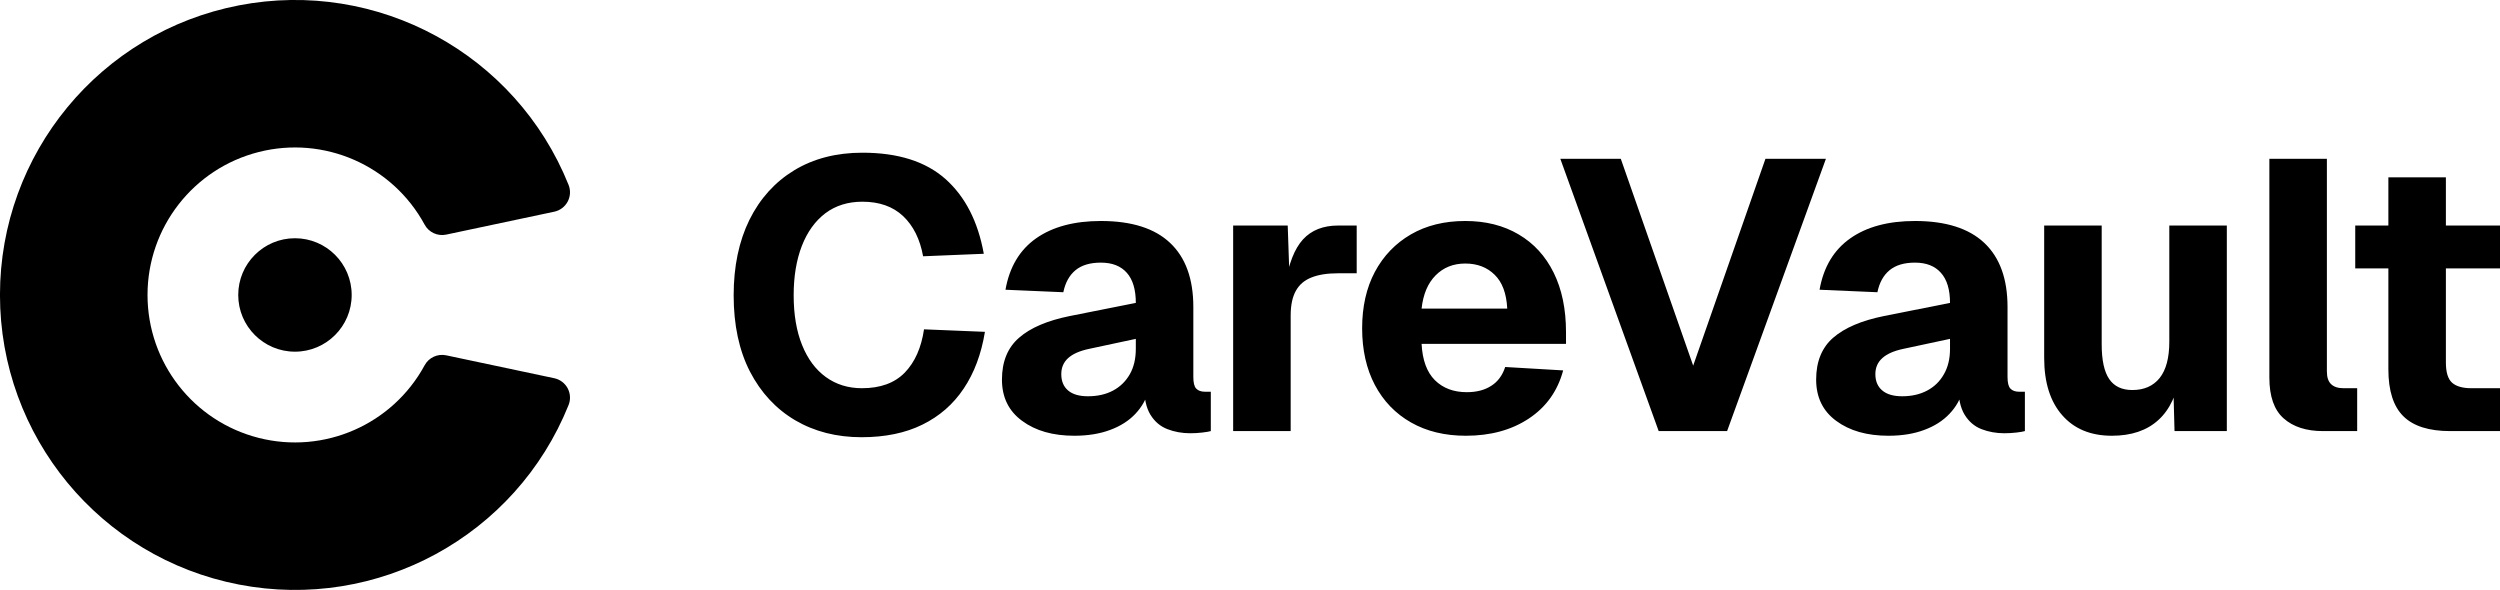
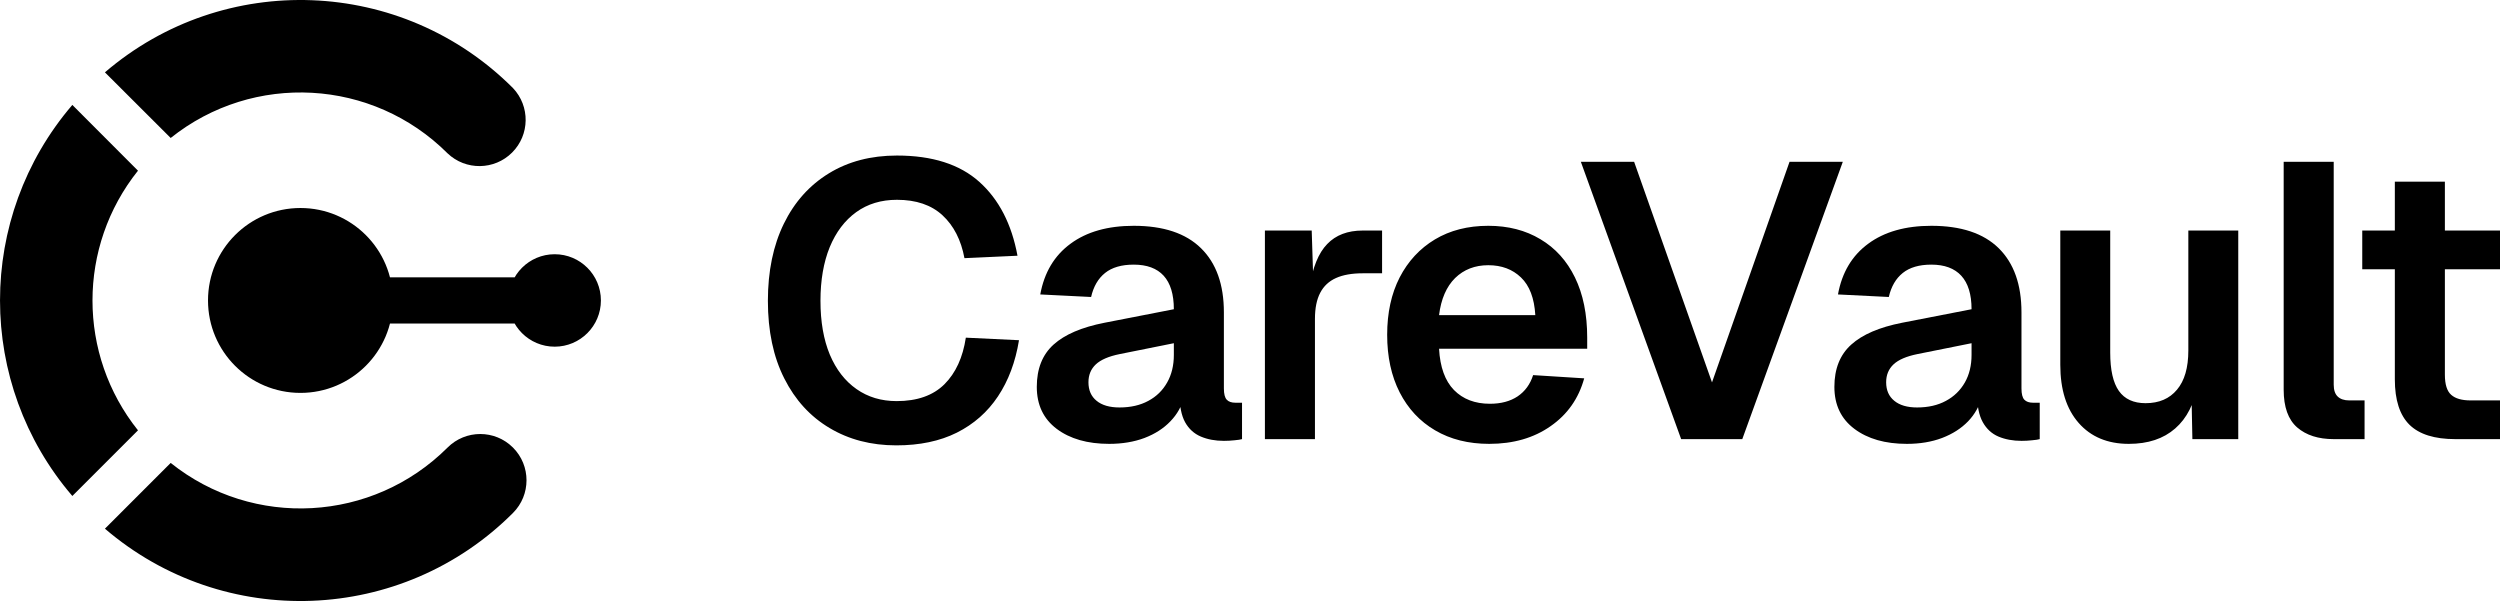
- <svg xmlns="http://www.w3.org/2000/svg" viewBox="0 0 220.37 52" width="220.37" height="52" role="img" aria-label="CareVault">
-   <path fill="#000000" d="M50.12 35.7A26 26 0 1 1 50.12 16.3A1.75 1.75 0 0 1 48.86 18.66L39.33 20.68A1.75 1.75 0 0 1 37.43 19.8A13 13 0 1 0 37.43 32.2A1.75 1.75 0 0 1 39.33 31.32L48.86 33.34A1.75 1.75 0 0 1 50.12 35.7zM21 26a5 5 0 1 0 10 0a5 5 0 1 0 -10 0z" />
-   <path fill="#000000" d="M75.94 38.54Q72.65 38.54 70.1 37.05Q67.56 35.55 66.11 32.76Q64.67 29.96 64.67 26.03Q64.67 22.21 66.06 19.38Q67.46 16.56 70.01 15.01Q72.57 13.46 76.02 13.46Q80.73 13.46 83.34 15.78Q85.95 18.1 86.72 22.37L81.37 22.59Q80.96 20.33 79.61 19.05Q78.26 17.78 76.02 17.78Q74.11 17.78 72.75 18.8Q71.4 19.83 70.68 21.68Q69.96 23.54 69.96 26.03Q69.96 28.57 70.7 30.41Q71.44 32.25 72.79 33.23Q74.15 34.22 75.98 34.22Q78.41 34.22 79.75 32.85Q81.09 31.47 81.45 29.03L86.82 29.25Q86.34 32.18 84.95 34.25Q83.57 36.32 81.31 37.43Q79.06 38.54 75.94 38.54zM94.7 38.41Q91.87 38.41 90.1 37.1Q88.32 35.8 88.32 33.46Q88.32 31.08 89.83 29.77Q91.33 28.46 94.29 27.86L100.12 26.7Q100.12 24.94 99.33 24.05Q98.54 23.15 97.04 23.15Q95.61 23.15 94.8 23.82Q93.99 24.49 93.73 25.76L88.63 25.54Q89.16 22.54 91.33 21.01Q93.51 19.48 97.04 19.48Q101.1 19.48 103.14 21.41Q105.19 23.34 105.19 27.06V33.23Q105.19 34 105.45 34.26Q105.71 34.53 106.22 34.53H106.73V38Q106.49 38.07 105.96 38.13Q105.44 38.19 104.92 38.19Q103.84 38.19 102.91 37.83Q101.97 37.47 101.41 36.56Q100.85 35.65 100.85 34L101.27 34.35Q100.95 35.56 100.08 36.48Q99.21 37.4 97.85 37.9Q96.48 38.41 94.7 38.41zM95.9 34.93Q97.17 34.93 98.11 34.43Q99.05 33.93 99.59 32.99Q100.12 32.06 100.12 30.75V29.87L96.01 30.75Q94.77 31.01 94.16 31.56Q93.55 32.11 93.55 32.98Q93.55 33.91 94.15 34.42Q94.75 34.93 95.9 34.93zM108.7 38V19.88H113.51L113.69 25.14L113.3 25.06Q113.74 22.32 114.86 21.1Q115.98 19.88 117.96 19.88H119.59V24.09H117.93Q116.52 24.09 115.6 24.46Q114.68 24.82 114.23 25.63Q113.77 26.45 113.77 27.81V38zM129.21 38.41Q126.43 38.41 124.38 37.24Q122.32 36.07 121.19 33.93Q120.07 31.8 120.07 28.94Q120.07 26.08 121.19 23.97Q122.32 21.85 124.37 20.66Q126.41 19.48 129.16 19.48Q131.86 19.48 133.86 20.66Q135.87 21.84 136.95 24.03Q138.04 26.23 138.04 29.28V30.31H125.31Q125.42 32.45 126.48 33.51Q127.55 34.57 129.29 34.57Q130.59 34.57 131.45 34.01Q132.32 33.46 132.68 32.35L137.79 32.65Q137.06 35.37 134.77 36.89Q132.48 38.41 129.21 38.41zM125.31 27.2H132.86Q132.76 25.2 131.75 24.22Q130.75 23.23 129.16 23.23Q127.58 23.23 126.55 24.27Q125.52 25.3 125.31 27.2z" />
-   <path fill="#000000" d="M146.21 38L137.54 14H142.87L149.25 32.23L155.62 14H160.95L152.24 38zM166.46 38.41Q163.63 38.41 161.86 37.1Q160.09 35.8 160.09 33.46Q160.09 31.08 161.59 29.77Q163.1 28.46 166.06 27.86L171.89 26.7Q171.89 24.94 171.09 24.05Q170.3 23.15 168.8 23.15Q167.37 23.15 166.56 23.82Q165.75 24.49 165.49 25.76L160.39 25.54Q160.92 22.54 163.1 21.01Q165.27 19.48 168.8 19.48Q172.86 19.48 174.91 21.41Q176.96 23.34 176.96 27.06V33.23Q176.96 34 177.22 34.26Q177.48 34.53 177.98 34.53H178.49V38Q178.25 38.07 177.73 38.13Q177.2 38.19 176.68 38.19Q175.6 38.19 174.67 37.83Q173.74 37.47 173.18 36.56Q172.62 35.65 172.62 34L173.03 34.35Q172.72 35.56 171.84 36.48Q170.97 37.4 169.61 37.9Q168.25 38.41 166.46 38.41zM167.67 34.93Q168.93 34.93 169.87 34.43Q170.82 33.93 171.35 32.99Q171.89 32.06 171.89 30.75V29.87L167.78 30.75Q166.54 31.01 165.93 31.56Q165.31 32.11 165.31 32.98Q165.31 33.91 165.92 34.42Q166.52 34.93 167.67 34.93zM186.16 38.41Q183.36 38.41 181.78 36.6Q180.19 34.79 180.19 31.55V19.88H185.26V30.35Q185.26 32.44 185.92 33.41Q186.58 34.38 187.96 34.38Q189.52 34.38 190.37 33.32Q191.22 32.25 191.22 30.12V19.88H196.29V38H191.68L191.54 32.78L192.16 32.92Q191.78 35.64 190.26 37.02Q188.74 38.41 186.16 38.41zM204.77 38Q202.56 38 201.3 36.88Q200.04 35.77 200.04 33.28V14H205.11V32.74Q205.11 33.52 205.49 33.87Q205.86 34.22 206.57 34.22H207.78V38zM215.98 38Q213.17 38 211.85 36.69Q210.53 35.38 210.53 32.55V15.63H215.6V31.96Q215.6 33.25 216.15 33.74Q216.7 34.22 217.84 34.22H220.37V38zM207.61 23.66V19.88H220.37V23.66z" />
+ <svg xmlns="http://www.w3.org/2000/svg" viewBox="0 0 216.34 52" width="216.34" height="52" role="img" aria-label="CareVault">
+   <path fill="#000000" d="M44.39 44.39A26 26 0 0 1 9.08 45.75L14.77 40.06A18 18 0 0 0 38.73 38.73A4 4 0 0 1 44.39 44.39zM6.26 42.92A26 26 0 0 1 6.26 9.08L11.94 14.77A18 18 0 0 0 11.94 37.24zM9.08 6.26A26 26 0 0 1 44.39 7.62A4 4 0 0 1 38.73 13.27A18 18 0 0 0 14.77 11.94zM18 26a8 8 0 1 0 16 0a8 8 0 1 0 -16 0zM26 24V28H48V24zM44 26a4 4 0 1 0 8 0a4 4 0 1 0 -8 0z" />
+   <path fill="#000000" d="M77.56 38.54Q74.3 38.54 71.79 37.04Q69.28 35.55 67.87 32.75Q66.45 29.95 66.45 26.03Q66.45 22.19 67.83 19.36Q69.21 16.54 71.73 15Q74.24 13.46 77.62 13.46Q82.21 13.46 84.75 15.74Q87.29 18.02 88.05 22.13L83.46 22.34Q83.02 19.98 81.56 18.63Q80.11 17.29 77.62 17.29Q75.57 17.29 74.09 18.36Q72.61 19.43 71.8 21.39Q71 23.36 71 26.03Q71 28.74 71.81 30.69Q72.63 32.63 74.12 33.67Q75.6 34.71 77.59 34.71Q80.26 34.71 81.73 33.25Q83.19 31.79 83.58 29.22L88.18 29.44Q87.72 32.26 86.36 34.3Q85.01 36.33 82.8 37.44Q80.6 38.54 77.56 38.54zM95.98 38.41Q93.17 38.41 91.44 37.11Q89.72 35.81 89.72 33.48Q89.72 31.13 91.17 29.82Q92.62 28.51 95.58 27.93L101.58 26.76Q101.58 24.83 100.7 23.86Q99.82 22.9 98.11 22.9Q96.53 22.9 95.63 23.62Q94.73 24.34 94.42 25.7L90.02 25.48Q90.54 22.63 92.64 21.09Q94.74 19.54 98.11 19.54Q101.96 19.54 103.93 21.48Q105.91 23.42 105.91 27.03V33.61Q105.91 34.33 106.16 34.59Q106.4 34.85 106.91 34.85H107.48V38Q107.28 38.06 106.83 38.1Q106.37 38.15 105.91 38.15Q104.79 38.15 103.92 37.78Q103.04 37.41 102.55 36.53Q102.07 35.65 102.07 34.09L102.46 34.35Q102.17 35.54 101.28 36.46Q100.4 37.38 99.04 37.9Q97.68 38.41 95.98 38.41zM96.88 35.26Q98.32 35.26 99.37 34.69Q100.42 34.13 101 33.1Q101.58 32.08 101.58 30.71V29.7L96.9 30.64Q95.47 30.93 94.83 31.53Q94.19 32.13 94.19 33.08Q94.19 34.11 94.89 34.68Q95.59 35.26 96.88 35.26zM109.46 38V19.95H113.51L113.67 24.97L113.32 24.88Q113.72 22.28 114.85 21.12Q115.97 19.95 117.92 19.95H119.6V23.65H117.92Q116.52 23.65 115.61 24.06Q114.7 24.47 114.25 25.33Q113.79 26.2 113.79 27.6V38zM128.87 38.41Q126.18 38.41 124.19 37.24Q122.21 36.08 121.12 33.95Q120.04 31.83 120.04 28.97Q120.04 26.12 121.12 24.01Q122.21 21.9 124.17 20.72Q126.14 19.54 128.79 19.54Q131.37 19.54 133.3 20.7Q135.24 21.85 136.29 24.01Q137.35 26.18 137.35 29.21V30.18H124.53Q124.66 32.56 125.82 33.75Q126.99 34.94 128.93 34.94Q130.37 34.94 131.33 34.3Q132.29 33.65 132.67 32.46L137.09 32.74Q136.37 35.36 134.18 36.88Q132 38.41 128.87 38.41zM124.53 27.27H132.86Q132.73 25.07 131.62 24.01Q130.52 22.95 128.79 22.95Q127.06 22.95 125.92 24.06Q124.79 25.18 124.53 27.27z" />
+   <path fill="#000000" d="M145.48 38L136.8 14H141.41L148.15 33.09L154.86 14H159.47L150.77 38zM165.01 38.41Q162.2 38.41 160.47 37.11Q158.74 35.81 158.74 33.48Q158.74 31.13 160.2 29.82Q161.65 28.51 164.6 27.93L170.61 26.76Q170.61 24.83 169.72 23.86Q168.84 22.9 167.13 22.9Q165.56 22.9 164.66 23.62Q163.76 24.34 163.45 25.7L159.05 25.48Q159.57 22.63 161.67 21.09Q163.77 19.54 167.13 19.54Q170.99 19.54 172.96 21.48Q174.93 23.42 174.93 27.03V33.61Q174.93 34.33 175.18 34.59Q175.43 34.85 175.93 34.85H176.51V38Q176.31 38.06 175.85 38.1Q175.4 38.15 174.94 38.15Q173.82 38.15 172.94 37.78Q172.07 37.41 171.58 36.53Q171.09 35.65 171.09 34.09L171.49 34.35Q171.19 35.54 170.31 36.46Q169.42 37.38 168.06 37.9Q166.71 38.41 165.01 38.41zM165.9 35.26Q167.34 35.26 168.39 34.69Q169.44 34.13 170.03 33.1Q170.61 32.08 170.61 30.71V29.7L165.93 30.64Q164.5 30.93 163.86 31.53Q163.22 32.13 163.22 33.08Q163.22 34.11 163.92 34.68Q164.62 35.26 165.9 35.26zM184.22 38.41Q181.47 38.41 179.88 36.6Q178.29 34.79 178.29 31.57V19.95H182.61V30.51Q182.61 32.77 183.36 33.83Q184.11 34.89 185.67 34.89Q187.42 34.89 188.39 33.72Q189.37 32.56 189.37 30.33V19.95H193.69V38H189.72L189.62 33.04L190.19 33.21Q189.75 35.76 188.23 37.08Q186.71 38.41 184.22 38.41zM201.95 38Q199.96 38 198.79 36.99Q197.62 35.97 197.62 33.73V14H201.95V33.29Q201.95 33.99 202.3 34.32Q202.65 34.65 203.29 34.65H204.62V38zM212.47 38Q209.78 38 208.51 36.76Q207.24 35.51 207.24 32.83V15.72H211.57V32.42Q211.57 33.69 212.12 34.17Q212.66 34.65 213.79 34.65H216.34V38zM204.42 23.3V19.95H216.34V23.3z" />
</svg>
